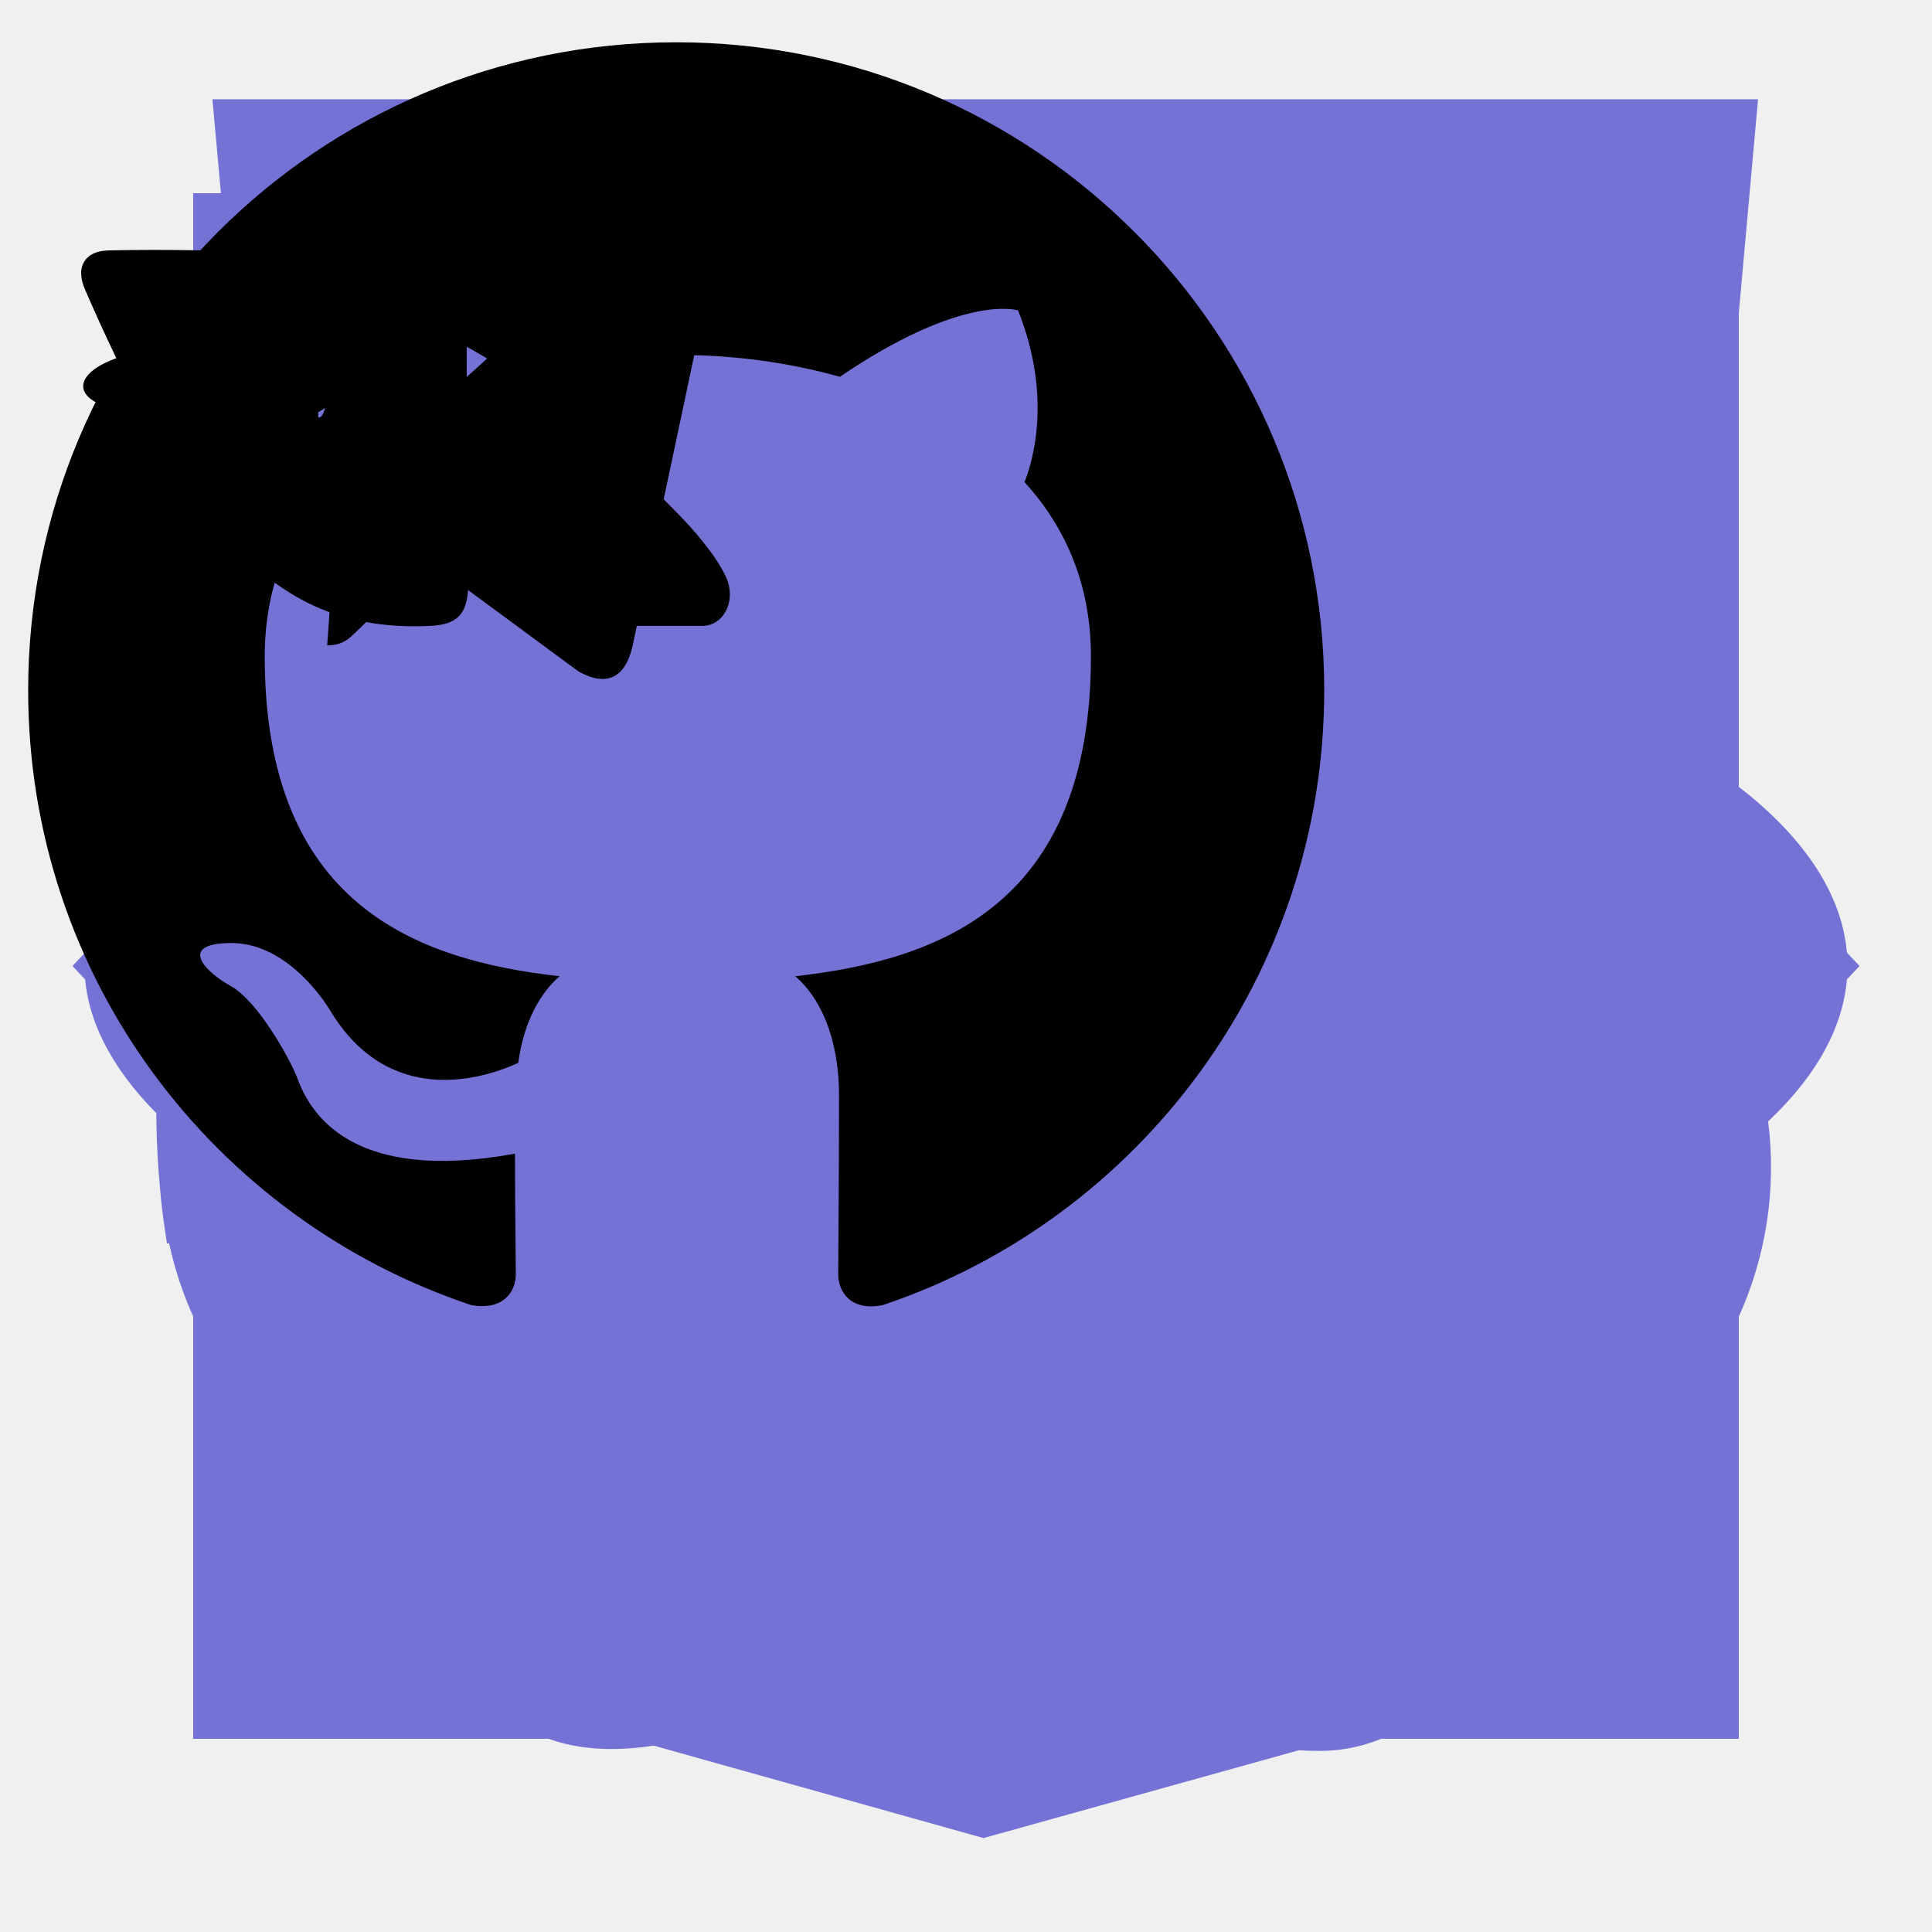
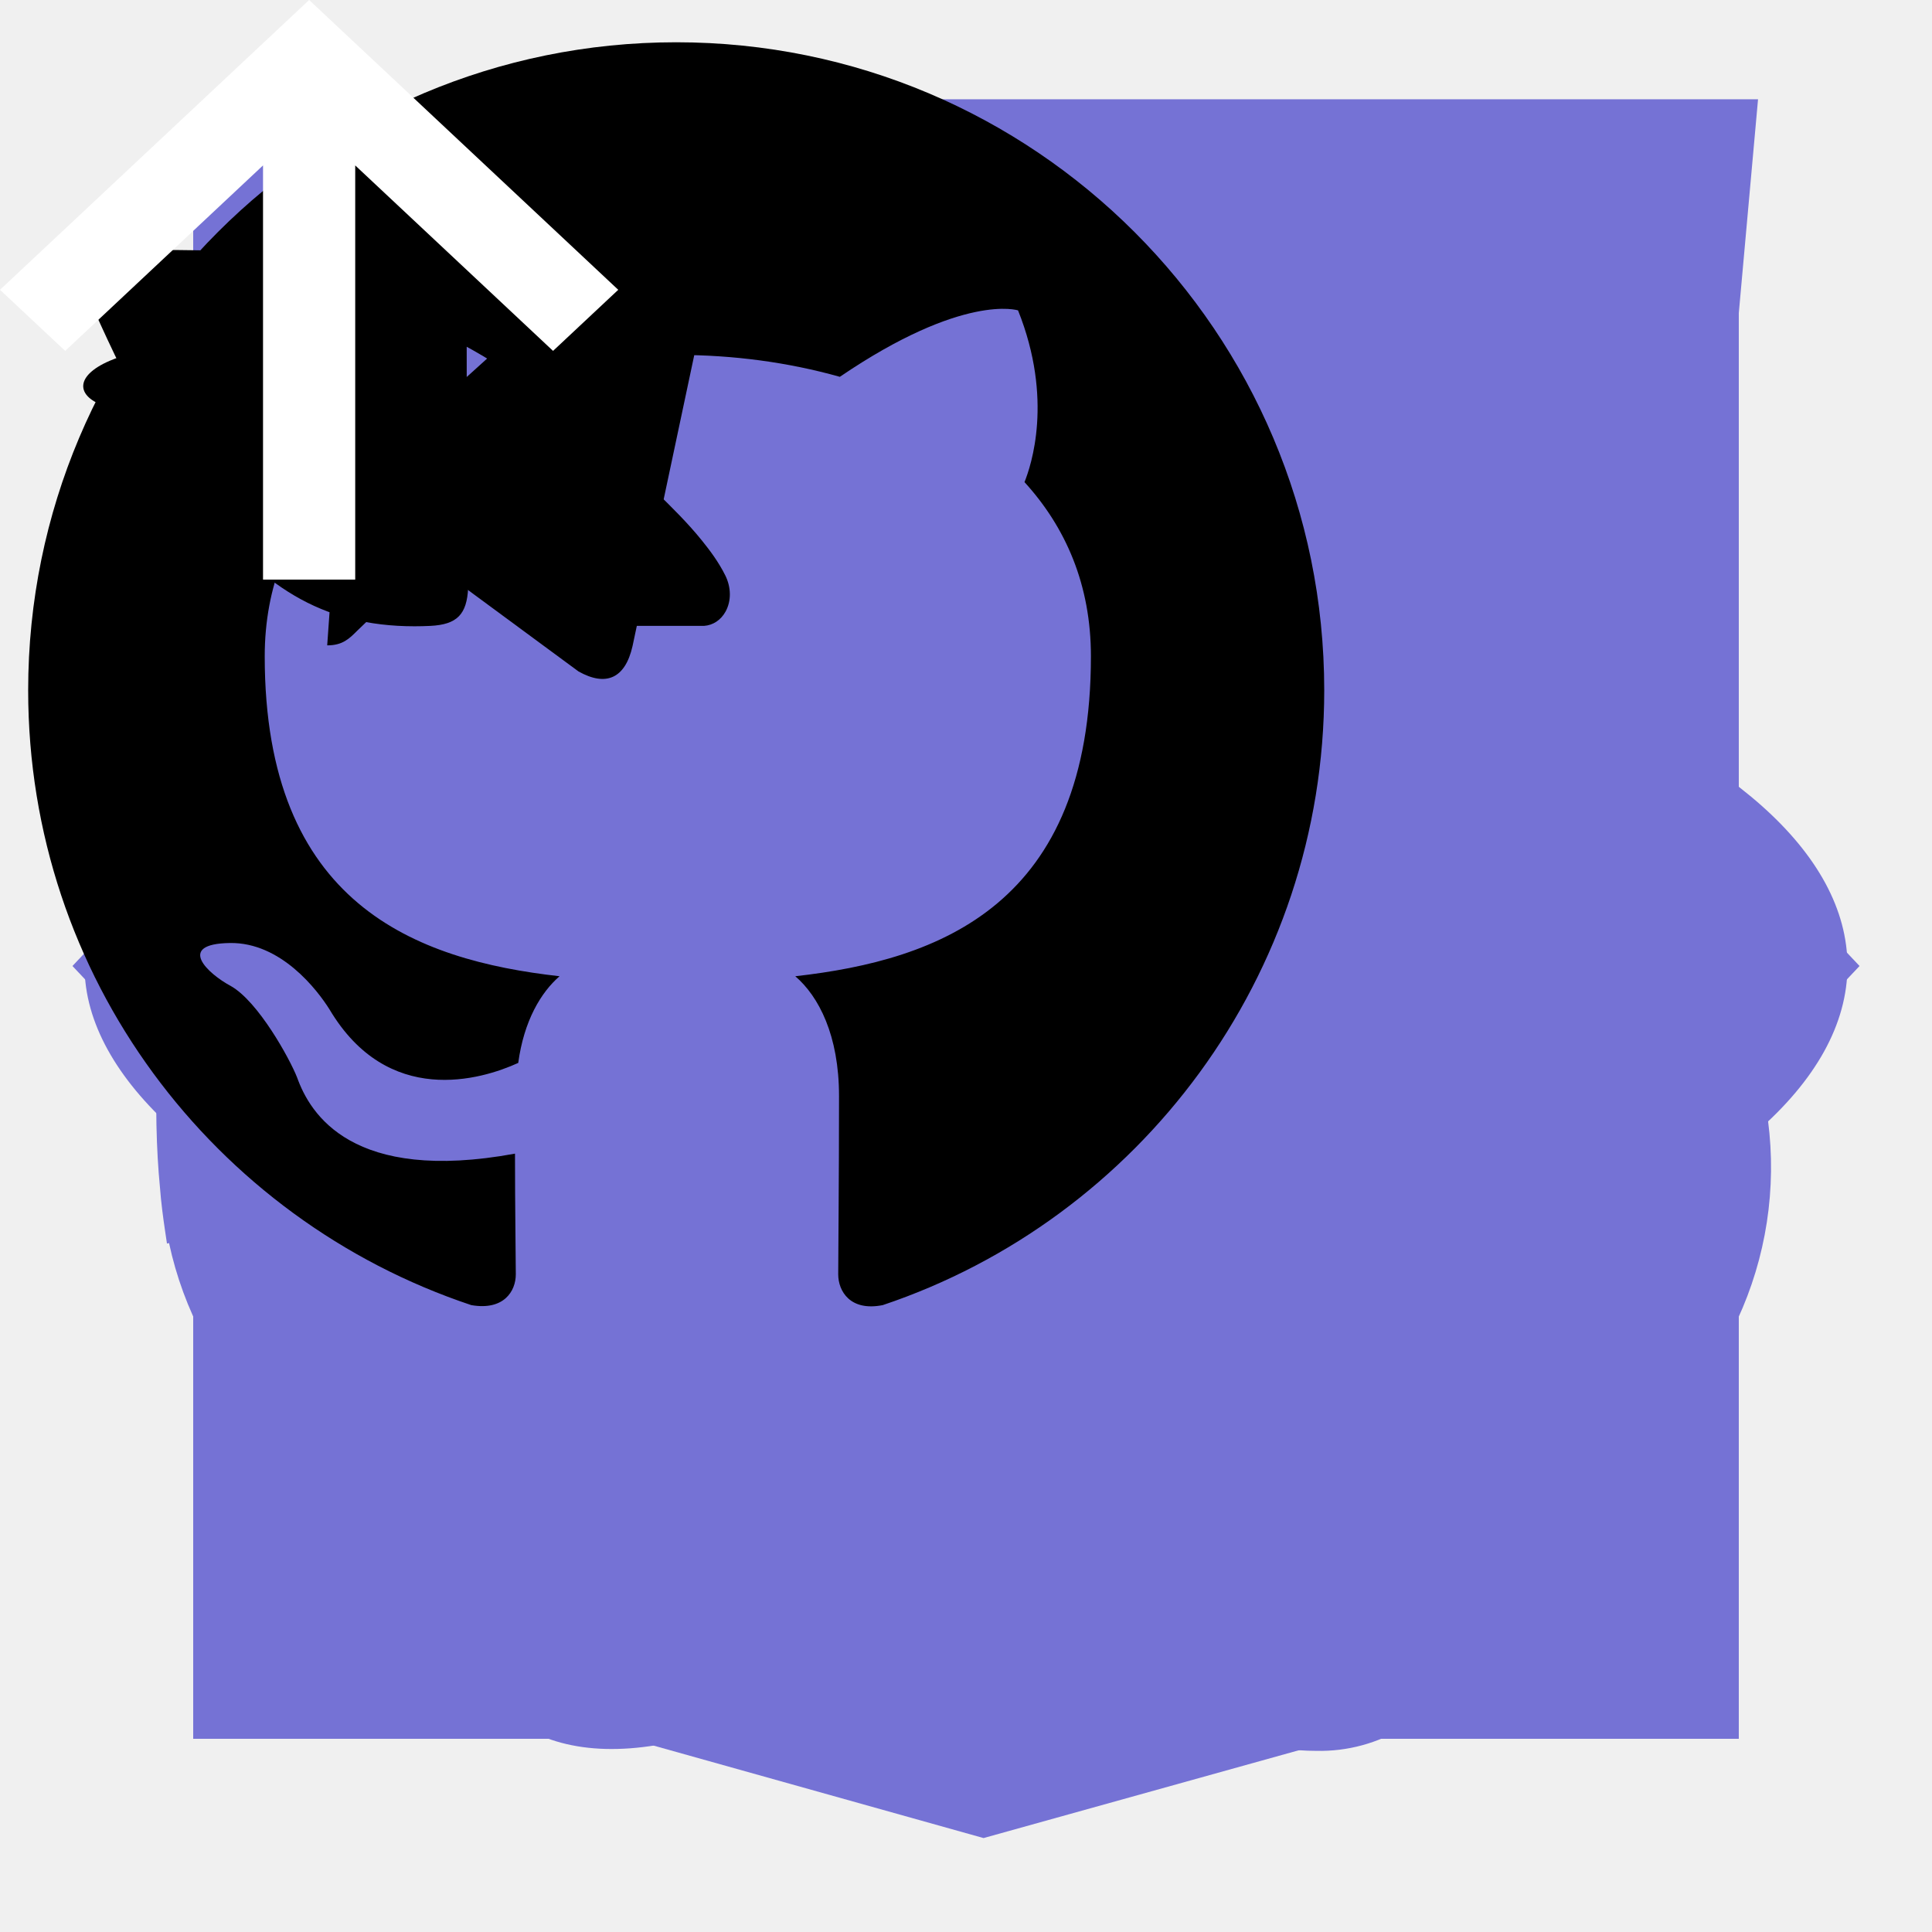
<svg xmlns="http://www.w3.org/2000/svg" width="50" height="50" viewBox="0 0 50 50" fill="none">
  <g id="html_5">
    <path fill-rule="evenodd" clip-rule="evenodd" d="M18.312 42.065L27.262 6.688L31.438 7.872L22.488 43.312L18.312 42.065Z" fill="#7572D5" />
    <path fill-rule="evenodd" clip-rule="evenodd" d="M13.502 12.688L16.562 15.928L7.995 25L16.562 34.072L13.502 37.312L1.875 25L13.502 12.688Z" fill="#7572D5" />
    <path fill-rule="evenodd" clip-rule="evenodd" d="M36.498 12.688L33.438 15.928L42.005 25L33.438 34.072L36.498 37.312L48.125 25L36.498 12.688Z" fill="#7572D5" />
  </g>
  <g id="css">
    <path d="M38.051 10.844L12.946 10.838L13.351 15.755L32.638 15.758L32.152 20.85H19.503L19.961 25.674H31.736L31.039 32.281L25.497 33.789L19.866 32.27L19.508 28.313H14.536L15.088 35.541L25.497 38.734L35.731 35.865L38.049 10.845L38.051 10.844ZM5.498 2.569H45.498L41.86 43L25.454 47.569L9.14 42.997L5.498 2.569Z" fill="#7572D5" />
  </g>
  <g id="react">
    <g clip-path="url(#clip0_20_1854)">
      <path d="M47.812 25C47.812 22.083 44.688 19.375 39.479 17.5L38.542 17.188V16.771C39.688 11.042 38.854 6.771 36.25 5.208C33.646 3.646 29.792 5.104 25.625 8.75L25 9.375L24.792 9.167H24.583C20.312 5.208 16.146 3.854 13.542 5.312C10.938 6.771 10.208 10.833 11.25 16.146C11.36 16.484 11.43 16.833 11.458 17.188L10.312 17.604C5.208 19.375 2.188 22.083 2.188 25C2.188 27.917 5.521 30.833 10.729 32.708L11.458 32.917C11.33 33.285 11.259 33.672 11.25 34.062C10.208 39.271 11.146 43.229 13.542 44.688C15.938 46.146 20.312 44.792 24.479 41.146L25.104 40.625L25.938 41.458C28.854 43.958 31.771 45.312 34.062 45.312C34.871 45.331 35.667 45.114 36.354 44.688C38.958 43.229 39.896 38.958 38.75 33.542V33.333C38.705 33.162 38.67 32.988 38.646 32.812H38.958C44.479 30.833 47.812 28.021 47.812 25ZM44.792 25C44.792 26.25 42.5 28.438 38.021 29.896H37.812C37.266 28.22 36.605 26.584 35.833 25C36.562 23.333 37.188 21.667 37.708 20.104L38.542 20.312C42.708 21.771 44.792 23.75 44.792 25ZM27.917 39.167L27.083 38.542C28.276 37.22 29.389 35.829 30.417 34.375L35.729 33.542C35.833 33.75 35.833 33.958 35.938 34.062C36.309 35.949 36.379 37.883 36.146 39.792C35.999 40.705 35.561 41.545 34.896 42.188C33.854 42.812 31.042 41.979 27.917 39.167ZM26.562 34.583L25.104 36.458L23.438 34.583H26.562ZM12.292 20C12.815 21.717 13.477 23.39 14.271 25C13.476 26.646 12.815 28.353 12.292 30.104L11.667 29.896C9.843 29.32 8.145 28.401 6.667 27.188C6.284 26.945 5.956 26.626 5.705 26.249C5.454 25.872 5.284 25.447 5.208 25C5.208 23.75 7.292 21.771 11.25 20.417L12.292 20ZM23.438 15.417L25 13.646L26.562 15.417H23.438ZM34.896 7.812C36.042 8.437 36.667 11.562 35.729 16.146C35.734 16.202 35.727 16.259 35.709 16.313C35.691 16.366 35.663 16.416 35.625 16.458L30.417 15.625C29.389 14.171 28.276 12.78 27.083 11.458L27.708 10.938C31.042 8.021 33.75 7.187 34.896 7.812ZM17.5 18.854L16.667 20.208L15.938 21.562C15.625 20.833 15.417 20.104 15.104 19.271L17.5 18.854ZM15.104 30.729C15.417 30 15.625 29.271 15.938 28.438L16.667 29.792L17.5 31.146L15.104 30.729ZM32.5 25C31.97 26.142 31.379 27.255 30.729 28.333C30.104 29.479 29.375 30.521 28.75 31.562H21.25C20.521 30.417 19.792 29.375 19.271 28.333C18.616 27.258 18.025 26.145 17.5 25C18.005 23.846 18.597 22.732 19.271 21.667C19.869 20.587 20.53 19.544 21.25 18.542C23.746 18.333 26.254 18.333 28.75 18.542C29.479 19.583 30.104 20.625 30.729 21.667C31.403 22.732 31.995 23.846 32.5 25ZM33.333 20.208L32.5 18.854L34.896 19.375C34.664 20.121 34.386 20.851 34.062 21.562L33.333 20.208ZM32.5 31.146L33.333 29.792L34.062 28.333L35 30.729L32.5 31.146ZM22.812 11.354H22.917L19.583 15.521L14.375 16.354C14.271 16.042 14.271 15.833 14.167 15.521C13.333 11.25 13.958 8.333 15 7.812C15.277 7.631 15.61 7.557 15.938 7.604C17.396 7.604 19.896 8.646 22.708 11.146L22.812 11.354ZM14.167 34.583C14.186 34.262 14.256 33.945 14.375 33.646L19.688 34.375C20.689 35.848 21.803 37.241 23.021 38.542L22.812 38.75L22.604 38.958C21.184 40.274 19.521 41.3 17.708 41.979C17.311 42.187 16.875 42.313 16.427 42.349C15.98 42.385 15.53 42.33 15.104 42.188C13.958 41.562 13.333 38.75 14.167 34.583Z" fill="#7572D5" />
      <path d="M25 20.417C24.089 20.396 23.193 20.647 22.426 21.138C21.659 21.629 21.055 22.337 20.692 23.173C20.329 24.008 20.223 24.933 20.388 25.828C20.553 26.724 20.981 27.551 21.618 28.202C22.255 28.854 23.071 29.301 23.963 29.486C24.855 29.672 25.781 29.587 26.625 29.243C27.468 28.9 28.191 28.313 28.699 27.557C29.207 26.801 29.479 25.911 29.479 25C29.48 23.802 29.011 22.652 28.174 21.795C27.337 20.939 26.197 20.444 25 20.417Z" fill="#7572D5" />
    </g>
    <defs>
      <clipPath id="clip0_20_1854">
        <rect width="50" height="50" fill="white" />
      </clipPath>
    </defs>
  </g>
  <g id="typeScript">
    <path d="M5 25V45H45V5H5V25ZM37.235 23.407C38.252 23.66 39.025 24.112 39.737 24.848C40.105 25.242 40.652 25.958 40.695 26.132C40.708 26.182 38.968 27.348 37.915 28.003C37.877 28.028 37.723 27.863 37.553 27.61C37.037 26.86 36.498 26.537 35.673 26.48C34.46 26.397 33.68 27.032 33.687 28.092C33.676 28.352 33.734 28.611 33.857 28.842C34.123 29.393 34.62 29.725 36.173 30.397C39.038 31.63 40.263 32.442 41.025 33.597C41.875 34.885 42.067 36.943 41.488 38.473C40.855 40.137 39.28 41.267 37.063 41.64C36.378 41.762 34.753 41.743 34.017 41.61C32.41 41.323 30.887 40.53 29.947 39.488C29.578 39.083 28.86 38.022 28.905 37.947C28.923 37.92 29.088 37.818 29.272 37.712C29.452 37.61 30.123 37.222 30.758 36.853L31.908 36.187L32.15 36.543C32.487 37.057 33.222 37.762 33.667 37.997C34.943 38.67 36.695 38.575 37.558 37.8C37.732 37.654 37.869 37.469 37.96 37.261C38.05 37.053 38.092 36.827 38.08 36.6C38.08 36.137 38.022 35.933 37.78 35.583C37.47 35.14 36.835 34.767 35.032 33.983C32.968 33.095 32.08 32.543 31.267 31.667C30.759 31.088 30.384 30.405 30.168 29.667C30.017 29.102 29.978 27.685 30.098 27.115C30.523 25.12 32.028 23.732 34.2 23.318C34.905 23.185 36.543 23.235 37.235 23.407ZM27.845 25.077L27.858 26.715H22.65V41.508H18.967V26.715H13.763V25.108C13.763 24.218 13.782 23.475 13.807 23.458C13.827 23.432 16.995 23.418 20.835 23.425L27.827 23.445L27.845 25.077Z" fill="#7572D5" />
  </g>
  <g id="styledComponent">
    <path d="M37.259 6.25L36.989 7.65C36.571 10.302 36.722 11.061 37.868 12.045L38.975 12.955L37.829 18.03C37.144 21.059 36.304 23.597 35.771 24.431C35.313 25.15 34.78 26.21 34.664 26.779C34.473 27.459 33.825 28.143 32.833 28.748C31.958 29.242 30.238 30.566 29.02 31.629C28.047 32.499 27.377 33.033 27.013 33.262L25.823 34.196C25.442 34.805 25.225 35.295 25.142 35.667C25.059 36.05 25.106 36.304 25.229 36.49C25.348 36.669 25.553 36.795 25.834 36.874C26.167 36.951 26.51 36.979 26.851 36.956C27.622 36.904 28.386 36.769 29.128 36.555C29.381 36.487 29.579 36.422 29.752 36.365C30.019 36.039 30.635 35.424 31.727 34.353C34.625 31.515 35.731 29.961 34.589 30.38C34.167 30.53 34.358 30.151 35.082 29.392C36.61 27.914 37.486 25.68 39.317 18.675C40.766 13.144 40.766 13.066 41.833 13.066C42.334 13.066 43.75 13.152 43.75 13.152V6.25H40.499H37.259ZM24.422 18.081C23.369 18.073 21.106 19.666 14.33 25.161C14.038 25.852 14.013 26.328 14.146 26.636C14.233 26.847 14.392 26.994 14.611 27.101C14.828 27.209 15.109 27.273 15.419 27.298C16.035 27.352 16.763 27.255 17.35 27.141L17.747 27.051C17.883 26.87 18.061 26.725 18.266 26.629C18.684 26.4 20.439 24.81 22.194 23.106C25.283 19.999 26.007 18.596 24.75 18.142C24.646 18.101 24.533 18.08 24.422 18.081ZM32.336 20.239C31.41 20.264 29.741 21.331 26.883 23.597C25.449 24.753 24.541 25.376 24.054 25.505L22.165 26.987C21.455 28.275 21.351 29.074 21.538 29.514C21.585 29.622 21.653 29.721 21.739 29.803C21.824 29.886 21.925 29.95 22.036 29.994C22.311 30.102 22.605 30.156 22.901 30.155C23.608 30.147 24.311 30.045 24.991 29.85C25.345 29.756 25.695 29.646 26.04 29.521L26.144 29.478L26.335 29.378C26.696 28.916 27.525 28.046 28.563 27.044C31.842 23.901 33.518 21.667 33.176 20.833C33.021 20.429 32.754 20.225 32.336 20.239ZM23.6 24.105C23.333 24.134 22.735 24.592 21.657 25.53C20.1 26.897 18.403 27.685 17.815 27.334C17.679 27.364 17.542 27.393 17.404 27.42C16.806 27.538 16.06 27.635 15.393 27.581C15.079 27.562 14.771 27.485 14.485 27.355C14.215 27.233 14 27.016 13.88 26.747C13.746 26.425 13.746 26.024 13.898 25.512L11.555 27.423L6.254 31.78V38.842L23.625 25.251C23.622 25.102 23.641 24.953 23.683 24.81C23.816 24.331 23.809 24.087 23.6 24.109V24.105ZM31.075 26.392C30.811 26.392 30.372 26.761 29.669 27.502C28.714 28.515 27.211 29.496 26.415 29.696L26.292 29.761C26.161 29.814 26.029 29.865 25.896 29.911C25.679 29.983 25.398 30.069 25.074 30.155C24.425 30.33 23.618 30.491 22.897 30.473C22.557 30.473 22.221 30.407 21.906 30.28C21.609 30.159 21.372 29.927 21.243 29.636C21.034 29.138 21.117 28.44 21.574 27.448L6.25 39.437V43.75H12.982L27.262 32.61C27.633 32.202 28.191 31.644 28.945 30.946C30.963 29.088 31.421 28.447 31.421 27.499C31.421 26.761 31.338 26.389 31.075 26.389V26.392ZM34.473 33.373L33.251 34.583C32.567 35.227 31.345 36.022 30.509 36.362L30.343 36.433L30.332 36.451L30.296 36.487C30.264 36.512 30.249 36.516 30.224 36.526C29.89 36.652 29.551 36.763 29.208 36.859C28.444 37.08 27.659 37.218 26.865 37.271C26.49 37.295 26.113 37.262 25.748 37.174C25.431 37.105 25.151 36.921 24.962 36.659C24.789 36.394 24.739 36.039 24.836 35.603C24.913 35.292 25.028 34.991 25.178 34.708L13.656 43.75H28.981L30.811 41.667C33.327 38.753 34.473 36.669 34.473 34.887V33.373Z" fill="#7572D5" />
  </g>
  <g id="comma">
    <path d="M13.542 20.833C13.077 20.833 12.631 20.904 12.188 20.969C12.331 20.485 12.479 19.994 12.717 19.552C12.954 18.91 13.325 18.354 13.694 17.794C14.002 17.188 14.546 16.777 14.946 16.258C15.365 15.754 15.935 15.419 16.387 15C16.831 14.562 17.413 14.344 17.875 14.035C18.358 13.758 18.779 13.452 19.229 13.306L20.352 12.844L21.34 12.433L20.329 8.396L19.085 8.696C18.688 8.796 18.202 8.912 17.65 9.052C17.085 9.156 16.483 9.442 15.812 9.702C15.15 9.998 14.383 10.198 13.671 10.673C12.954 11.127 12.127 11.506 11.398 12.115C10.692 12.742 9.84 13.285 9.21 14.083C8.523 14.829 7.844 15.613 7.317 16.504C6.706 17.354 6.292 18.288 5.854 19.21C5.458 20.133 5.14 21.077 4.879 21.994C4.385 23.831 4.165 25.577 4.079 27.071C4.008 28.567 4.05 29.81 4.138 30.71C4.169 31.135 4.227 31.548 4.269 31.833L4.321 32.183L4.375 32.171C4.746 33.902 5.599 35.492 6.835 36.759C8.072 38.025 9.642 38.915 11.364 39.327C13.085 39.738 14.888 39.654 16.564 39.083C18.24 38.512 19.72 37.479 20.832 36.103C21.945 34.726 22.646 33.063 22.853 31.305C23.06 29.547 22.765 27.766 22.002 26.169C21.24 24.571 20.04 23.223 18.543 22.278C17.046 21.334 15.312 20.833 13.542 20.833ZM36.458 20.833C35.994 20.833 35.548 20.904 35.104 20.969C35.248 20.485 35.396 19.994 35.633 19.552C35.871 18.91 36.242 18.354 36.61 17.794C36.919 17.188 37.462 16.777 37.862 16.258C38.281 15.754 38.852 15.419 39.304 15C39.748 14.562 40.329 14.344 40.792 14.035C41.275 13.758 41.696 13.452 42.146 13.306L43.269 12.844L44.256 12.433L43.246 8.396L42.002 8.696C41.604 8.796 41.119 8.912 40.567 9.052C40.002 9.156 39.4 9.442 38.729 9.702C38.069 10 37.3 10.198 36.587 10.675C35.871 11.129 35.044 11.508 34.315 12.117C33.608 12.744 32.756 13.287 32.127 14.083C31.44 14.829 30.76 15.613 30.233 16.504C29.623 17.354 29.208 18.288 28.771 19.21C28.375 20.133 28.056 21.077 27.796 21.994C27.302 23.831 27.081 25.577 26.996 27.071C26.925 28.567 26.967 29.81 27.054 30.71C27.085 31.135 27.144 31.548 27.185 31.833L27.238 32.183L27.292 32.171C27.662 33.902 28.515 35.492 29.752 36.759C30.989 38.025 32.559 38.915 34.281 39.327C36.002 39.738 37.805 39.654 39.481 39.083C41.156 38.512 42.636 37.479 43.749 36.103C44.862 34.726 45.563 33.063 45.77 31.305C45.977 29.547 45.682 27.766 44.919 26.169C44.156 24.571 42.957 23.223 41.46 22.278C39.962 21.334 38.228 20.833 36.458 20.833Z" fill="#7572D5" />
  </g>
  <g id="telegram">
    <path d="M18.906 4.764L16.37 16.721C16.179 17.564 15.68 17.774 14.972 17.377L11.108 14.53L9.245 16.323C9.038 16.53 8.866 16.702 8.468 16.702L8.746 12.768L15.905 6.299C16.217 6.022 15.838 5.867 15.422 6.145L6.571 11.719L2.76 10.526C1.932 10.267 1.917 9.697 2.933 9.299L17.837 3.557C18.527 3.299 19.131 3.71 18.906 4.764Z" fill="currentColor" />
  </g>
  <g id="vk">
    <path d="M18.17 13.994C17.804 13.539 17.388 13.131 16.986 12.737C16.843 12.597 16.695 12.452 16.553 12.308C16.144 11.893 16.129 11.738 16.453 11.267C16.677 10.942 16.915 10.617 17.144 10.303C17.353 10.018 17.568 9.724 17.775 9.428L17.817 9.367C18.212 8.801 18.62 8.216 18.837 7.51C18.894 7.324 18.953 7.05 18.817 6.82C18.682 6.591 18.419 6.522 18.234 6.489C18.142 6.473 18.051 6.471 17.966 6.471L15.381 6.469L15.36 6.468C14.969 6.468 14.705 6.659 14.554 7.052C14.41 7.427 14.252 7.827 14.071 8.207C13.712 8.963 13.255 9.834 12.595 10.561L12.567 10.592C12.489 10.679 12.4 10.777 12.336 10.777C12.326 10.777 12.315 10.775 12.303 10.771C12.166 10.716 12.074 10.373 12.079 10.213C12.079 10.211 12.079 10.209 12.079 10.206L12.077 7.111C12.077 7.1 12.076 7.089 12.075 7.078C12.009 6.575 11.863 6.262 11.313 6.15C11.298 6.147 11.283 6.146 11.268 6.146H8.581C8.143 6.146 7.901 6.33 7.675 6.606C7.613 6.68 7.486 6.834 7.549 7.02C7.613 7.209 7.821 7.25 7.889 7.263C8.225 7.329 8.415 7.542 8.468 7.915C8.562 8.561 8.574 9.251 8.505 10.087C8.485 10.319 8.447 10.498 8.385 10.651C8.37 10.687 8.318 10.804 8.266 10.804C8.249 10.804 8.201 10.797 8.112 10.734C7.904 10.586 7.751 10.375 7.574 10.114C6.969 9.228 6.461 8.252 6.021 7.129C5.858 6.716 5.553 6.485 5.163 6.478C4.734 6.471 4.345 6.468 3.974 6.468C3.569 6.468 3.193 6.472 2.826 6.48C2.512 6.486 2.295 6.583 2.181 6.77C2.066 6.957 2.074 7.203 2.203 7.5C3.237 9.883 4.175 11.615 5.243 13.117C5.992 14.168 6.743 14.896 7.607 15.407C8.517 15.946 9.536 16.208 10.724 16.208C10.858 16.208 10.998 16.205 11.138 16.198C11.828 16.163 12.084 15.904 12.116 15.208C12.132 14.852 12.169 14.479 12.338 14.161C12.444 13.961 12.544 13.961 12.576 13.961C12.639 13.961 12.717 13.991 12.801 14.047C12.951 14.148 13.08 14.284 13.186 14.403C13.285 14.516 13.383 14.63 13.482 14.745C13.694 14.991 13.913 15.246 14.143 15.487C14.645 16.016 15.197 16.249 15.832 16.198H18.202C18.207 16.198 18.212 16.198 18.218 16.198C18.454 16.182 18.658 16.046 18.779 15.825C18.928 15.552 18.925 15.204 18.771 14.893C18.596 14.541 18.369 14.241 18.17 13.994Z" fill="currentColor" />
  </g>
  <g id="gitHub">
    <path fill-rule="evenodd" clip-rule="evenodd" d="M17.5 1.094C8.234 1.094 0.729 8.599 0.729 17.865C0.729 25.286 5.53 31.554 12.196 33.776C13.035 33.923 13.349 33.419 13.349 32.979C13.349 32.581 13.328 31.26 13.328 29.856C9.115 30.631 8.025 28.828 7.689 27.885C7.5 27.403 6.683 25.915 5.97 25.516C5.383 25.202 4.545 24.426 5.949 24.405C7.27 24.384 8.213 25.621 8.528 26.124C10.037 28.661 12.448 27.948 13.412 27.508C13.559 26.418 13.999 25.684 14.481 25.265C10.75 24.845 6.851 23.399 6.851 16.984C6.851 15.16 7.5 13.651 8.57 12.477C8.402 12.058 7.815 10.339 8.737 8.033C8.737 8.033 10.142 7.592 13.349 9.752C14.691 9.374 16.116 9.186 17.542 9.186C18.968 9.186 20.393 9.374 21.735 9.752C24.942 7.571 26.347 8.033 26.347 8.033C27.269 10.339 26.682 12.058 26.514 12.477C27.584 13.651 28.233 15.139 28.233 16.984C28.233 23.42 24.313 24.845 20.582 25.265C21.19 25.789 21.714 26.795 21.714 28.367C21.714 30.61 21.693 32.413 21.693 32.979C21.693 33.419 22.007 33.944 22.846 33.776C29.47 31.554 34.271 25.265 34.271 17.865C34.271 8.599 26.766 1.094 17.5 1.094Z" fill="currentColor" />
  </g>
+   <g id="goToBtn">
+     <path d="M6.807 4.281V15H9.193V4.281L14.313 9.081L16 7.5L8 0L0 7.5L1.687 9.081L6.807 4.281Z" fill="white" />
+   </g>
</svg>
